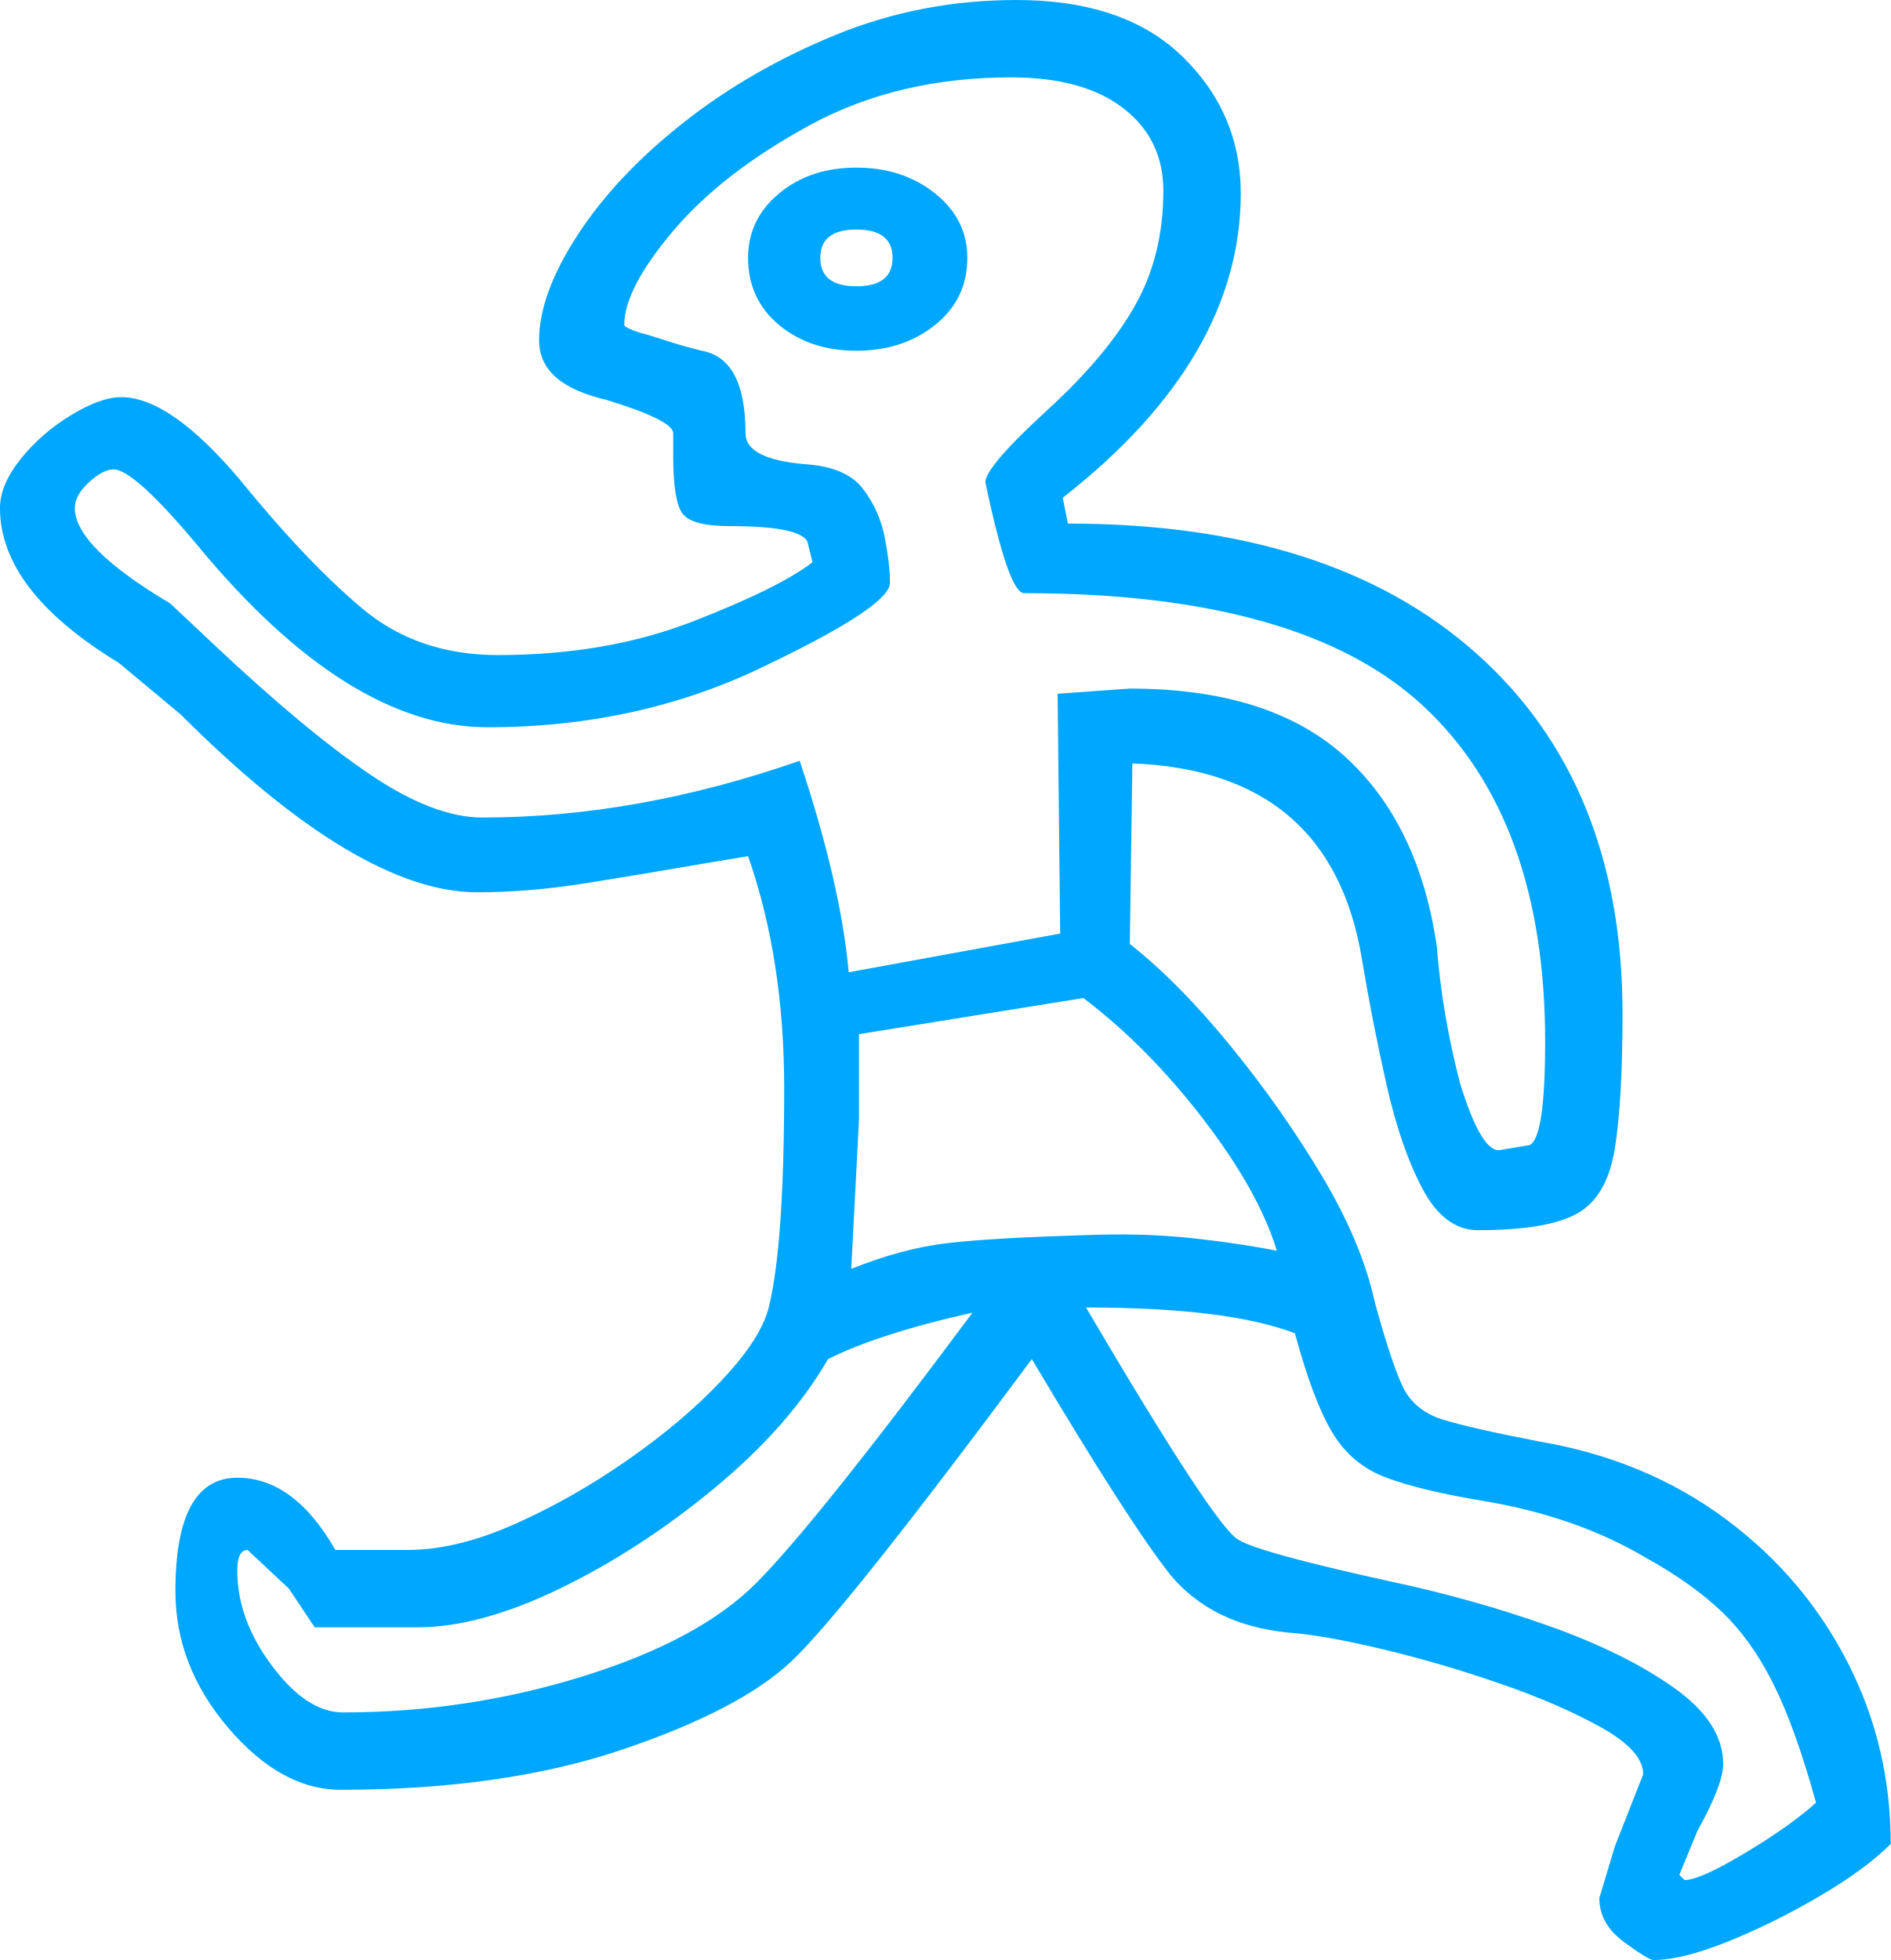
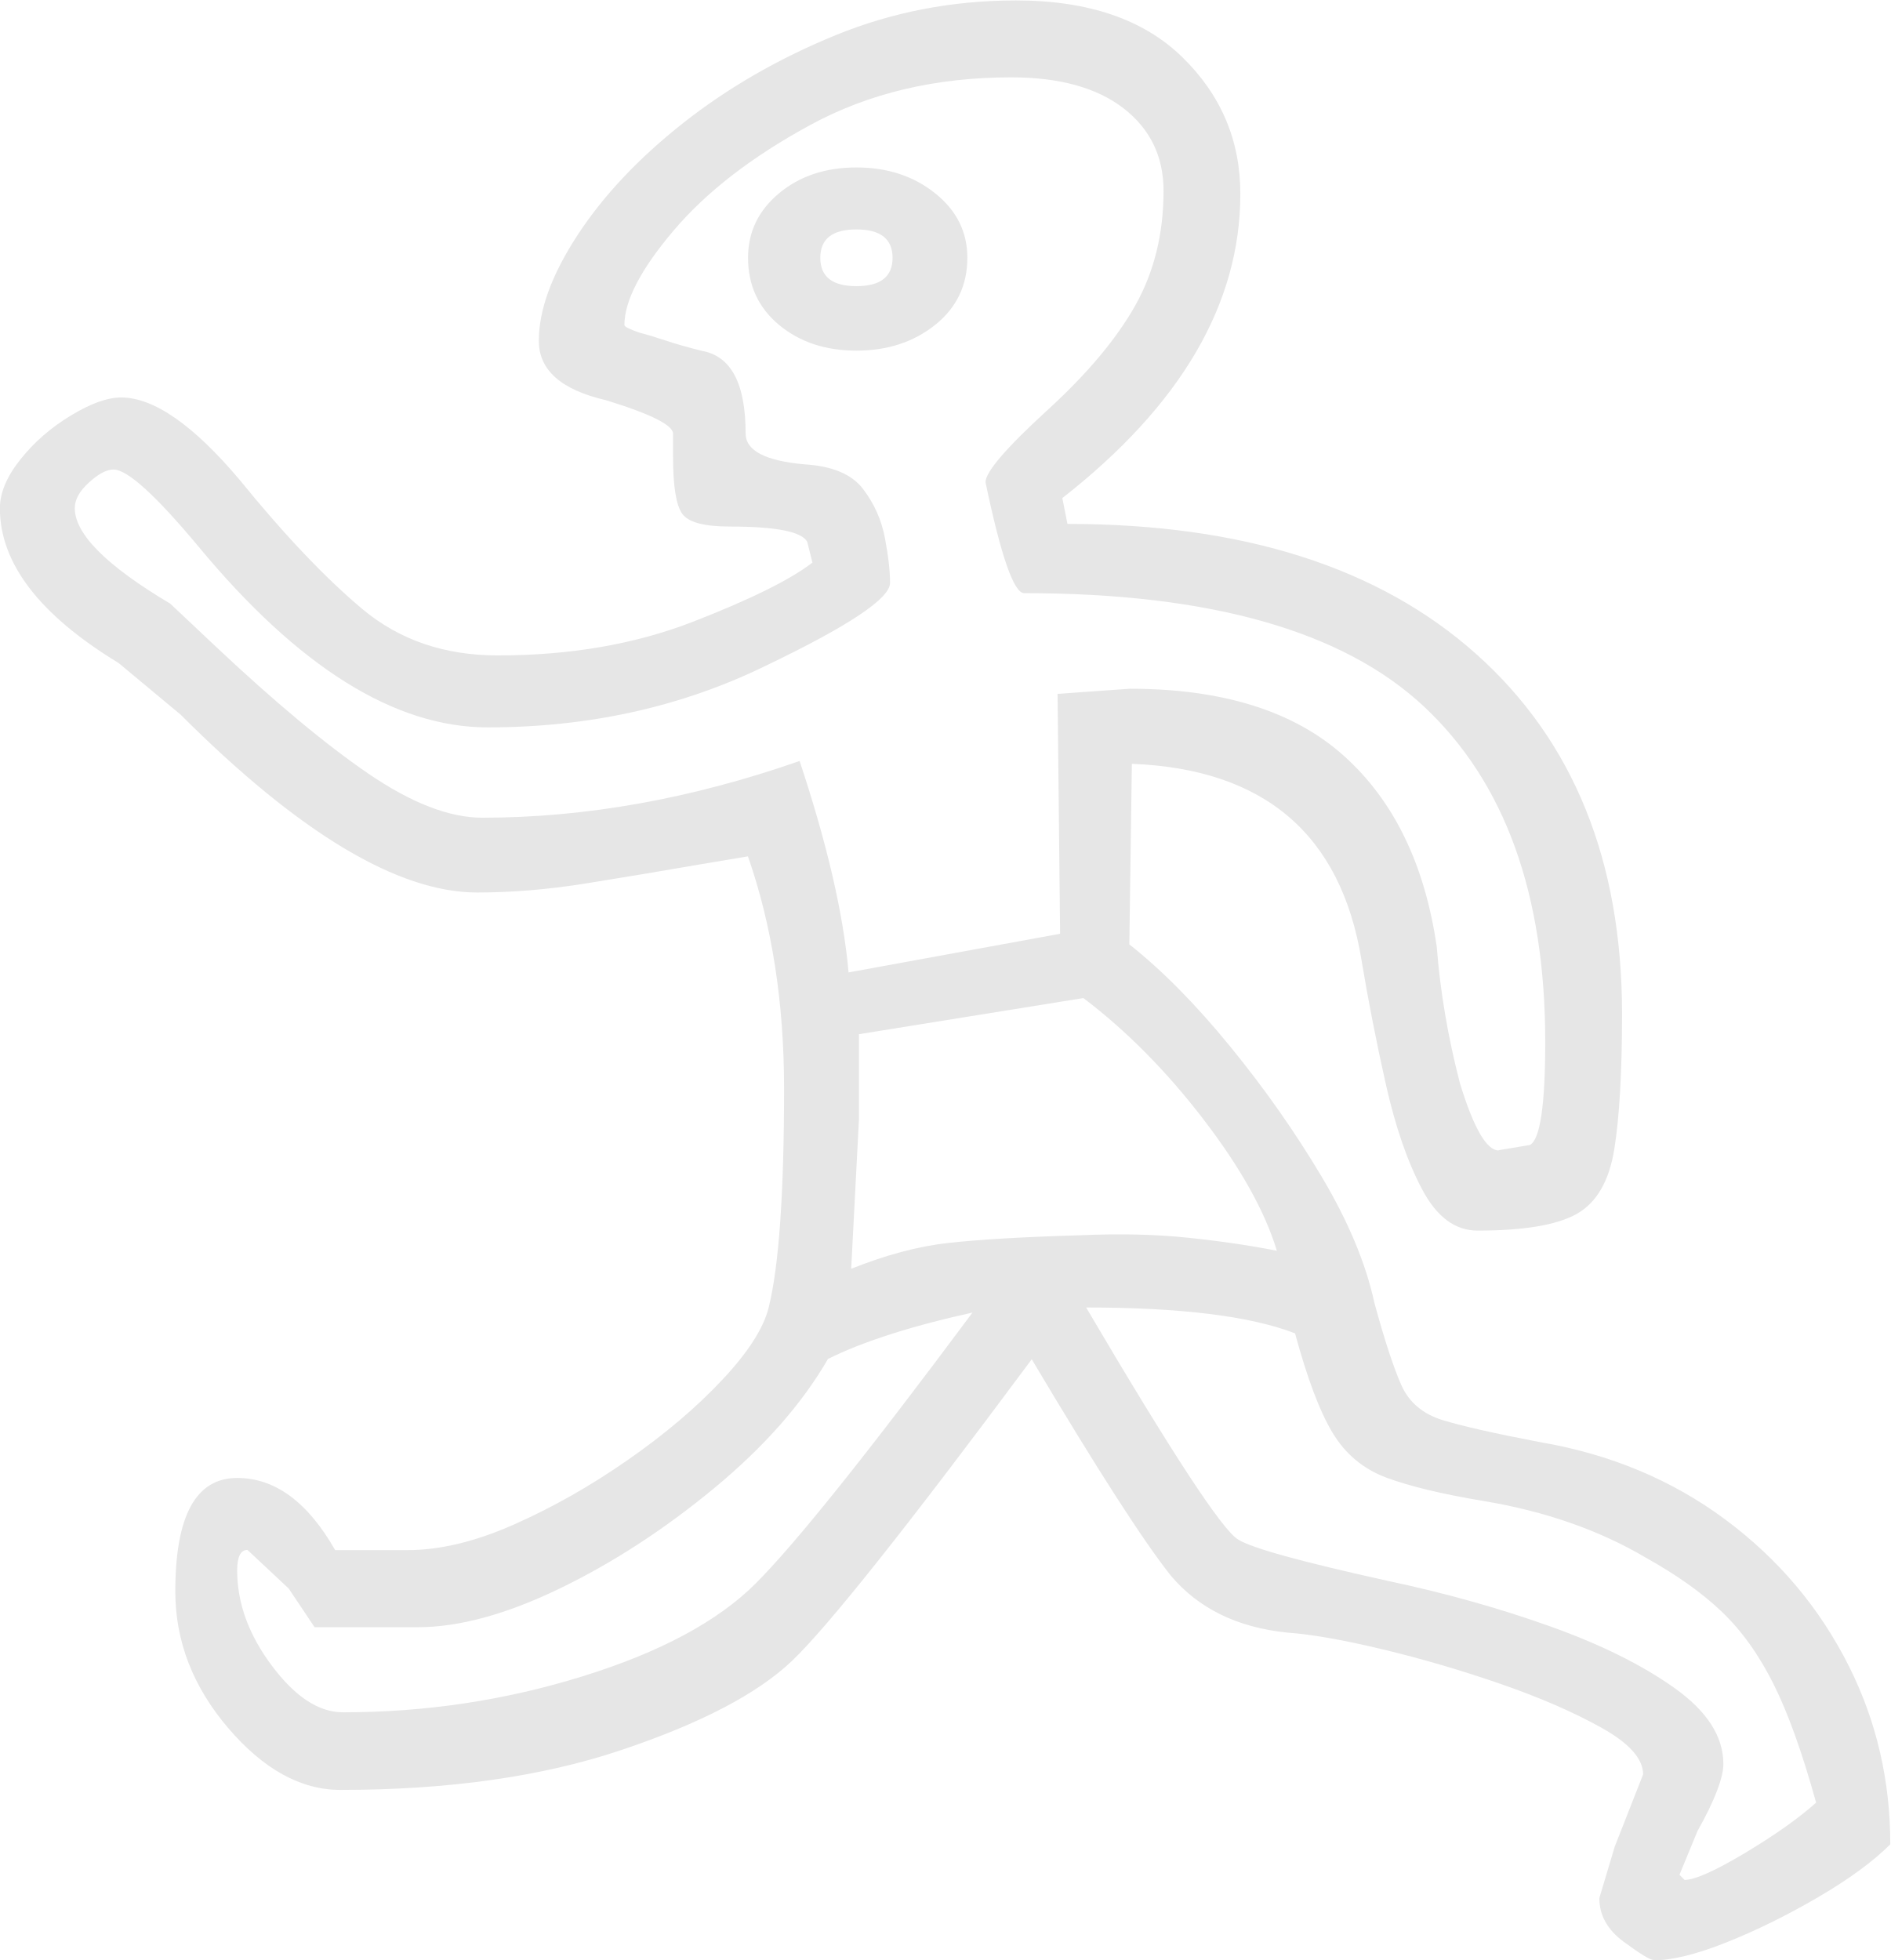
- <svg xmlns="http://www.w3.org/2000/svg" clip-rule="evenodd" fill-rule="evenodd" height="7.733mm" image-rendering="optimizeQuality" shape-rendering="geometricPrecision" text-rendering="geometricPrecision" viewBox="0 0 1222.74 1267.48" width="7.46mm">
-   <path d="m1069.29 1267.48c-2.23 0-8.62-3.9-19.19-11.69-10.56-7.77-15.85-17.23-15.85-28.34l10.01-33.35 18.36-46.7c0-10.01-8.9-20.01-26.68-30.03-17.82-10-39.48-19.46-65.07-28.34-25.59-8.9-51.15-16.41-76.74-22.52-25.57-6.11-46.14-9.74-61.73-10.83-32.24-3.34-57.25-15.57-75.07-36.7-17.78-22.24-47.79-68.94-90.07-140.09-80.07 107.85-131.78 172.89-155.14 195.13-22.24 21.13-58.94 40.3-110.1 57.53-51.15 17.24-111.77 25.85-181.84 25.85-25.57 0-49.76-13.34-72.56-40.03-22.78-26.68-34.19-56.14-34.19-88.38 0-48.93 13.34-73.38 40.03-73.38 24.49 0 45.6 15.55 63.4 46.7h46.71c21.13 0 44.21-5.57 69.22-16.69 25.03-11.11 49.5-25.01 73.4-41.7 23.91-16.67 44.22-33.9 60.89-51.7 16.69-17.78 26.68-33.35 30.03-46.7 6.67-26.68 10.01-73.94 10.01-141.75 0-55.6-7.8-105.64-23.36-150.1l-30.03 5c-25.59 4.46-50.6 8.62-75.07 12.52-24.47 3.88-47.81 5.84-70.05 5.84-51.15 0-115.11-38.37-191.84-115.08l-40.04-33.35c-51.15-31.13-76.74-64.48-76.74-100.06 0-10 4.46-20.57 13.34-31.68 8.9-11.13 19.73-20.57 32.55-28.36 12.78-7.79 23.62-11.67 32.52-11.67 21.11 0 46.71 17.78 76.72 53.37 28.93 35.57 55.33 63.37 79.23 83.38 23.93 20.01 53.11 30.03 87.59 30.03 46.7 0 88.69-7.23 125.95-21.68 37.24-14.46 63.12-27.24 77.56-38.35l-3.33-13.34c-3.34-6.67-20.03-10.01-50.06-10.01-16.67 0-26.96-2.77-30.85-8.33-3.9-5.57-5.85-17.8-5.85-36.7v-15.01c0-5.56-14.46-12.78-43.37-21.67-28.91-6.67-43.37-19.46-43.37-38.37 0-20.01 8.34-42.8 25.03-68.37 16.69-25.59 39.47-49.76 68.4-72.54 28.91-22.8 61.71-41.7 98.41-56.71 36.71-15.01 75.63-22.52 116.78-22.52 46.71 0 82.56 12.24 107.57 36.7 25.04 24.45 37.55 53.92 37.55 88.39 0 71.15-38.39 136.75-115.11 196.79l3.34 16.69c113.42 0 201.55 28.06 264.4 84.21 62.83 56.14 94.26 133.7 94.26 232.65 0 37.8-1.67 66.99-5.02 87.56-3.33 20.57-11.41 34.45-24.19 41.68s-34.19 10.85-64.22 10.85c-14.46 0-26.41-8.9-35.86-26.68-9.46-17.8-17.23-40.3-23.36-67.55-6.13-27.24-11.41-54.2-15.85-80.89-13.34-81.17-62.84-123.4-148.47-126.75l-1.66 116.75c21.11 16.67 42.81 38.63 65.05 65.87 22.23 27.24 41.98 55.3 59.22 84.21 17.23 28.91 28.63 56.15 34.19 81.72 6.67 24.45 12.51 42.24 17.52 53.37 5 11.11 13.9 18.62 26.68 22.5 12.78 3.9 33.63 8.62 62.56 14.18 45.6 7.79 85.62 24.45 120.11 50.04 34.45 25.57 61.15 57.25 80.05 95.05 17.8 35.58 26.68 73.94 26.68 115.08-11.11 11.11-26.68 22.52-46.7 34.19-20.01 11.67-39.76 21.41-59.22 29.18-19.47 7.79-35.31 11.69-47.53 11.69zm-100.08-523.66 20.01-3.34c6.67-3.33 10-25.57 10-66.71 0-95.62-26.13-167.89-78.4-216.8-52.27-48.93-138.45-73.38-258.56-73.38-6.67 0-15.01-23.91-25.03-71.71 0-6.67 13.36-22.24 40.04-46.7 25.57-23.36 44.48-45.88 56.71-67.55 12.23-21.68 18.34-46.42 18.34-74.22 0-22.24-8.61-40.03-25.85-53.37-17.23-13.34-41.44-20.01-72.56-20.01-48.94 0-92.31 10.28-130.11 30.85-37.83 20.57-67.28 43.37-88.43 68.38-21.13 25.01-31.68 45.3-31.68 60.87 0 1.11 3.33 2.77 10 5 4.46 1.11 10.01 2.79 16.69 5 6.67 2.23 14.47 4.46 23.36 6.67 18.9 3.34 28.36 21.13 28.36 53.37 0 11.13 12.78 17.8 38.37 20.01 17.78 1.11 30.31 6.39 37.52 15.85 7.23 9.44 11.97 20.01 14.19 31.68 2.23 11.67 3.34 21.41 3.34 29.19 0 10-26.7 27.8-80.08 53.37-54.48 26.68-114.54 40.03-180.15 40.03-60.06 0-122.34-38.91-186.84-116.75-27.81-33.35-46.16-50.02-55.06-50.02-4.44 0-9.72 2.77-15.83 8.34-6.11 5.56-9.18 11.11-9.18 16.67 0 16.69 20.57 37.24 61.73 61.71l28.36 26.68c38.93 36.68 72.28 64.48 100.08 83.38s52.27 28.36 73.41 28.36c66.71 0 135.11-12.23 205.18-36.7 17.78 53.37 28.34 98.97 31.68 136.76l136.78-25.01-1.66-155.1 46.71-3.34c60.04 0 106.21 14.46 138.45 43.37s52.27 70.04 60.06 123.4c2.21 28.91 7.23 58.38 15 88.39 8.9 28.91 17.24 43.37 25.04 43.37zm-415.39-517.01c-20.01 0-36.68-5.56-50.04-16.67-13.34-11.11-20.01-25.57-20.01-43.37 0-16.67 6.67-30.57 20.01-41.68 13.36-11.13 30.03-16.69 50.04-16.69 20.03 0 36.99 5.56 50.88 16.69 13.9 11.11 20.85 25.01 20.85 41.68 0 17.8-6.95 32.26-20.85 43.37-13.88 11.11-30.85 16.67-50.88 16.67zm0-41.68c15.57 0 23.37-6.11 23.37-18.36 0-12.23-7.8-18.34-23.37-18.34s-23.34 6.11-23.34 18.34c0 12.24 7.77 18.36 23.34 18.36zm-3.33 635.4c22.24-8.9 43.09-14.46 62.55-16.67 19.46-2.23 48.11-3.9 85.9-5.02 25.59-1.11 48.94-.56 70.07 1.67 21.14 2.23 40.04 5 56.71 8.34-7.79-25.57-23.62-53.92-47.53-85.05-23.91-31.14-49.76-57.27-77.58-78.4l-145.12 23.36v55.04l-5 96.72zm538.81 395.26c6.67 0 19.75-5.85 39.21-17.52s34.73-22.5 45.88-32.52c-8.92-32.24-18.1-57.81-27.54-76.71-9.46-18.91-20.57-34.47-33.35-46.7-12.8-12.24-29.21-23.91-49.22-35.03-30.03-17.78-65.05-30.03-105.1-36.7-26.68-4.44-47.53-9.44-62.55-15-15.01-5.57-26.68-15.29-35.03-29.19-8.34-13.9-16.41-35.31-24.19-64.2-28.91-11.13-73.95-16.69-135.12-16.69 55.6 94.51 88.41 144.53 98.43 150.1 8.9 5.56 41.16 14.44 96.74 26.68 36.71 7.77 71.48 17.51 104.28 29.18s59.78 25.01 80.9 40.03c21.13 15.01 31.7 31.4 31.7 49.2 0 4.44-1.39 10.28-4.18 17.51-2.77 7.23-6.95 15.85-12.52 25.85l-11.67 28.36 3.34 3.34zm-867.44-108.41c53.38 0 105.1-7.79 155.15-23.36 50.02-15.55 87.3-35.57 111.75-60.04 25.59-25.57 72.28-83.94 140.12-175.1-20.01 4.44-37.8 9.16-53.37 14.18-15.59 5-28.93 10.28-40.04 15.83-16.69 28.91-41.16 56.71-73.4 83.4-32.26 26.68-65.61 48.35-100.1 65.04-34.47 16.67-65.05 25.01-91.74 25.01h-66.73l-16.69-25.01-26.7-25.01c-4.44 0-6.67 4.44-6.67 13.34 0 21.11 7.51 41.68 22.54 61.69 15.01 20.01 30.29 30.03 45.86 30.03z" fill="#00a7ff" fill-rule="nonzero" />
+ <svg xmlns="http://www.w3.org/2000/svg" clip-rule="evenodd" fill-rule="evenodd" height="7.733mm" image-rendering="optimizeQuality" shape-rendering="geometricPrecision" text-rendering="geometricPrecision" viewBox="0 0 187.35 194.2" width="7.46mm">
+   <path d="m163.84 194.2c-.34 0-1.32-.6-2.94-1.79s-2.43-2.64-2.43-4.34l1.53-5.11 2.81-7.15c0-1.53-1.36-3.07-4.09-4.6s-6.05-2.98-9.97-4.34-7.84-2.51-11.76-3.45-7.07-1.49-9.46-1.66c-4.94-.51-8.77-2.39-11.5-5.62-2.72-3.41-7.32-10.56-13.8-21.46-12.27 16.52-20.19 26.49-23.77 29.9-3.41 3.24-9.03 6.18-16.87 8.81-7.84 2.64-17.13 3.96-27.86 3.96-3.92 0-7.62-2.04-11.12-6.13-3.49-4.09-5.24-8.6-5.24-13.54 0-7.5 2.04-11.24 6.13-11.24 3.75 0 6.99 2.38 9.71 7.15h7.16c3.24 0 6.77-.85 10.61-2.56 3.83-1.7 7.58-3.83 11.25-6.39 3.66-2.55 6.78-5.19 9.33-7.92 2.56-2.72 4.09-5.11 4.6-7.15 1.02-4.09 1.53-11.33 1.53-21.72 0-8.52-1.2-16.19-3.58-23l-4.6.77c-3.92.68-7.75 1.32-11.5 1.92s-7.33.89-10.73.89c-7.84 0-17.64-5.88-29.39-17.63l-6.14-5.11c-7.84-4.77-11.76-9.88-11.76-15.33 0-1.53.68-3.15 2.04-4.85 1.36-1.71 3.02-3.15 4.99-4.34 1.96-1.19 3.62-1.79 4.98-1.79 3.23 0 7.16 2.72 11.76 8.18 4.43 5.45 8.48 9.71 12.14 12.78 3.67 3.07 8.14 4.6 13.42 4.6 7.15 0 13.59-1.11 19.3-3.32 5.71-2.22 9.67-4.17 11.88-5.88l-.51-2.04c-.51-1.02-3.07-1.53-7.67-1.53-2.55 0-4.13-.42-4.73-1.28-.6-.85-.9-2.73-.9-5.62v-2.3c0-.85-2.22-1.96-6.65-3.32-4.43-1.02-6.65-2.98-6.65-5.88 0-3.07 1.28-6.56 3.83-10.47 2.56-3.92 6.05-7.62 10.48-11.12 4.43-3.49 9.46-6.39 15.08-8.69 5.63-2.3 11.59-3.45 17.89-3.45 7.16 0 12.65 1.88 16.48 5.62 3.84 3.75 5.75 8.26 5.75 13.54 0 10.9-5.88 20.95-17.64 30.15l.51 2.56c17.38 0 30.88 4.3 40.51 12.9s14.44 20.49 14.44 35.65c0 5.79-.26 10.26-.77 13.42-.51 3.15-1.75 5.28-3.71 6.39s-5.24 1.66-9.84 1.66c-2.22 0-4.05-1.36-5.49-4.09-1.45-2.73-2.64-6.18-3.58-10.35s-1.75-8.31-2.43-12.39c-2.04-12.44-9.63-18.91-22.75-19.42l-.25 17.89c3.23 2.55 6.56 5.92 9.97 10.09s6.43 8.47 9.07 12.9 4.39 8.6 5.24 12.52c1.02 3.75 1.92 6.47 2.68 8.18.77 1.7 2.13 2.85 4.09 3.45s5.15 1.32 9.59 2.17c6.99 1.19 13.12 3.75 18.4 7.67s9.37 8.77 12.27 14.56c2.73 5.45 4.09 11.33 4.09 17.63-1.7 1.7-4.09 3.45-7.15 5.24-3.07 1.79-6.09 3.28-9.07 4.47s-5.41 1.79-7.28 1.79zm-15.33-80.24 3.07-.51c1.02-.51 1.53-3.92 1.53-10.22 0-14.65-4-25.72-12.01-33.22s-21.21-11.24-39.62-11.24c-1.02 0-2.3-3.66-3.83-10.99 0-1.02 2.05-3.41 6.14-7.15 3.92-3.58 6.82-7.03 8.69-10.35s2.81-7.11 2.81-11.37c0-3.41-1.32-6.13-3.96-8.18-2.64-2.04-6.35-3.07-11.12-3.07-7.5 0-14.14 1.57-19.94 4.73-5.8 3.15-10.31 6.65-13.55 10.48s-4.85 6.94-4.85 9.33c0 .17.51.42 1.53.77.68.17 1.53.43 2.56.77 1.02.34 2.22.68 3.58 1.02 2.9.51 4.34 3.24 4.34 8.18 0 1.71 1.96 2.73 5.88 3.07 2.72.17 4.64.98 5.75 2.43s1.83 3.07 2.17 4.85c.34 1.79.51 3.28.51 4.47 0 1.53-4.09 4.26-12.27 8.18-8.35 4.09-17.55 6.13-27.6 6.13-9.2 0-18.74-5.96-28.63-17.89-4.26-5.11-7.07-7.66-8.44-7.66-.68 0-1.49.42-2.43 1.28-.94.85-1.41 1.7-1.41 2.55 0 2.56 3.15 5.71 9.46 9.46l4.34 4.09c5.96 5.62 11.08 9.88 15.33 12.78 4.26 2.9 8.01 4.34 11.25 4.34 10.22 0 20.7-1.87 31.44-5.62 2.72 8.18 4.34 15.16 4.85 20.95l20.96-3.83-.25-23.77 7.16-.51c9.2 0 16.27 2.22 21.21 6.65s8.01 10.73 9.2 18.91c.34 4.43 1.11 8.95 2.3 13.54 1.36 4.43 2.64 6.65 3.84 6.65zm-63.65-79.22c-3.07 0-5.62-.85-7.67-2.55-2.04-1.7-3.07-3.92-3.07-6.65 0-2.55 1.02-4.68 3.07-6.39s4.6-2.56 7.67-2.56 5.67.85 7.8 2.56c2.13 1.7 3.19 3.83 3.19 6.39 0 2.73-1.06 4.94-3.19 6.65-2.13 1.7-4.73 2.55-7.8 2.55zm0-6.39c2.39 0 3.58-.94 3.58-2.81s-1.2-2.81-3.58-2.81c-2.39 0-3.58.94-3.58 2.81 0 1.88 1.19 2.81 3.58 2.81zm-.51 97.36c3.41-1.36 6.6-2.22 9.58-2.55 2.98-.34 7.37-.6 13.16-.77 3.92-.17 7.5-.09 10.74.26 3.24.34 6.14.77 8.69 1.28-1.19-3.92-3.62-8.26-7.28-13.03s-7.62-8.77-11.89-12.01l-22.24 3.58v8.43l-.77 14.82zm82.56 60.56c1.02 0 3.03-.9 6.01-2.68 2.98-1.79 5.32-3.45 7.03-4.98-1.37-4.94-2.77-8.86-4.22-11.75-1.45-2.9-3.15-5.28-5.11-7.15-1.96-1.88-4.48-3.66-7.54-5.37-4.6-2.72-9.97-4.6-16.1-5.62-4.09-.68-7.28-1.45-9.58-2.3s-4.09-2.34-5.37-4.47-2.51-5.41-3.71-9.84c-4.43-1.71-11.33-2.56-20.7-2.56 8.52 14.48 13.55 22.15 15.08 23 1.36.85 6.31 2.21 14.82 4.09 5.63 1.19 10.95 2.68 15.98 4.47s9.16 3.83 12.4 6.13 4.86 4.81 4.86 7.54c0 .68-.21 1.57-.64 2.68-.42 1.11-1.06 2.43-1.92 3.96l-1.79 4.34.51.51zm-132.91-16.61c8.18 0 16.1-1.19 23.77-3.58 7.66-2.38 13.38-5.45 17.12-9.2 3.92-3.92 11.08-12.86 21.47-26.83-3.07.68-5.79 1.4-8.18 2.17s-4.43 1.57-6.14 2.43c-2.56 4.43-6.31 8.69-11.25 12.78s-10.05 7.41-15.34 9.97c-5.28 2.55-9.97 3.83-14.06 3.83h-10.22l-2.56-3.83-4.09-3.83c-.68 0-1.02.68-1.02 2.04 0 3.23 1.15 6.39 3.45 9.45 2.3 3.07 4.64 4.6 7.03 4.6z" fill="#e6e6e6" fill-rule="nonzero" />
</svg>
